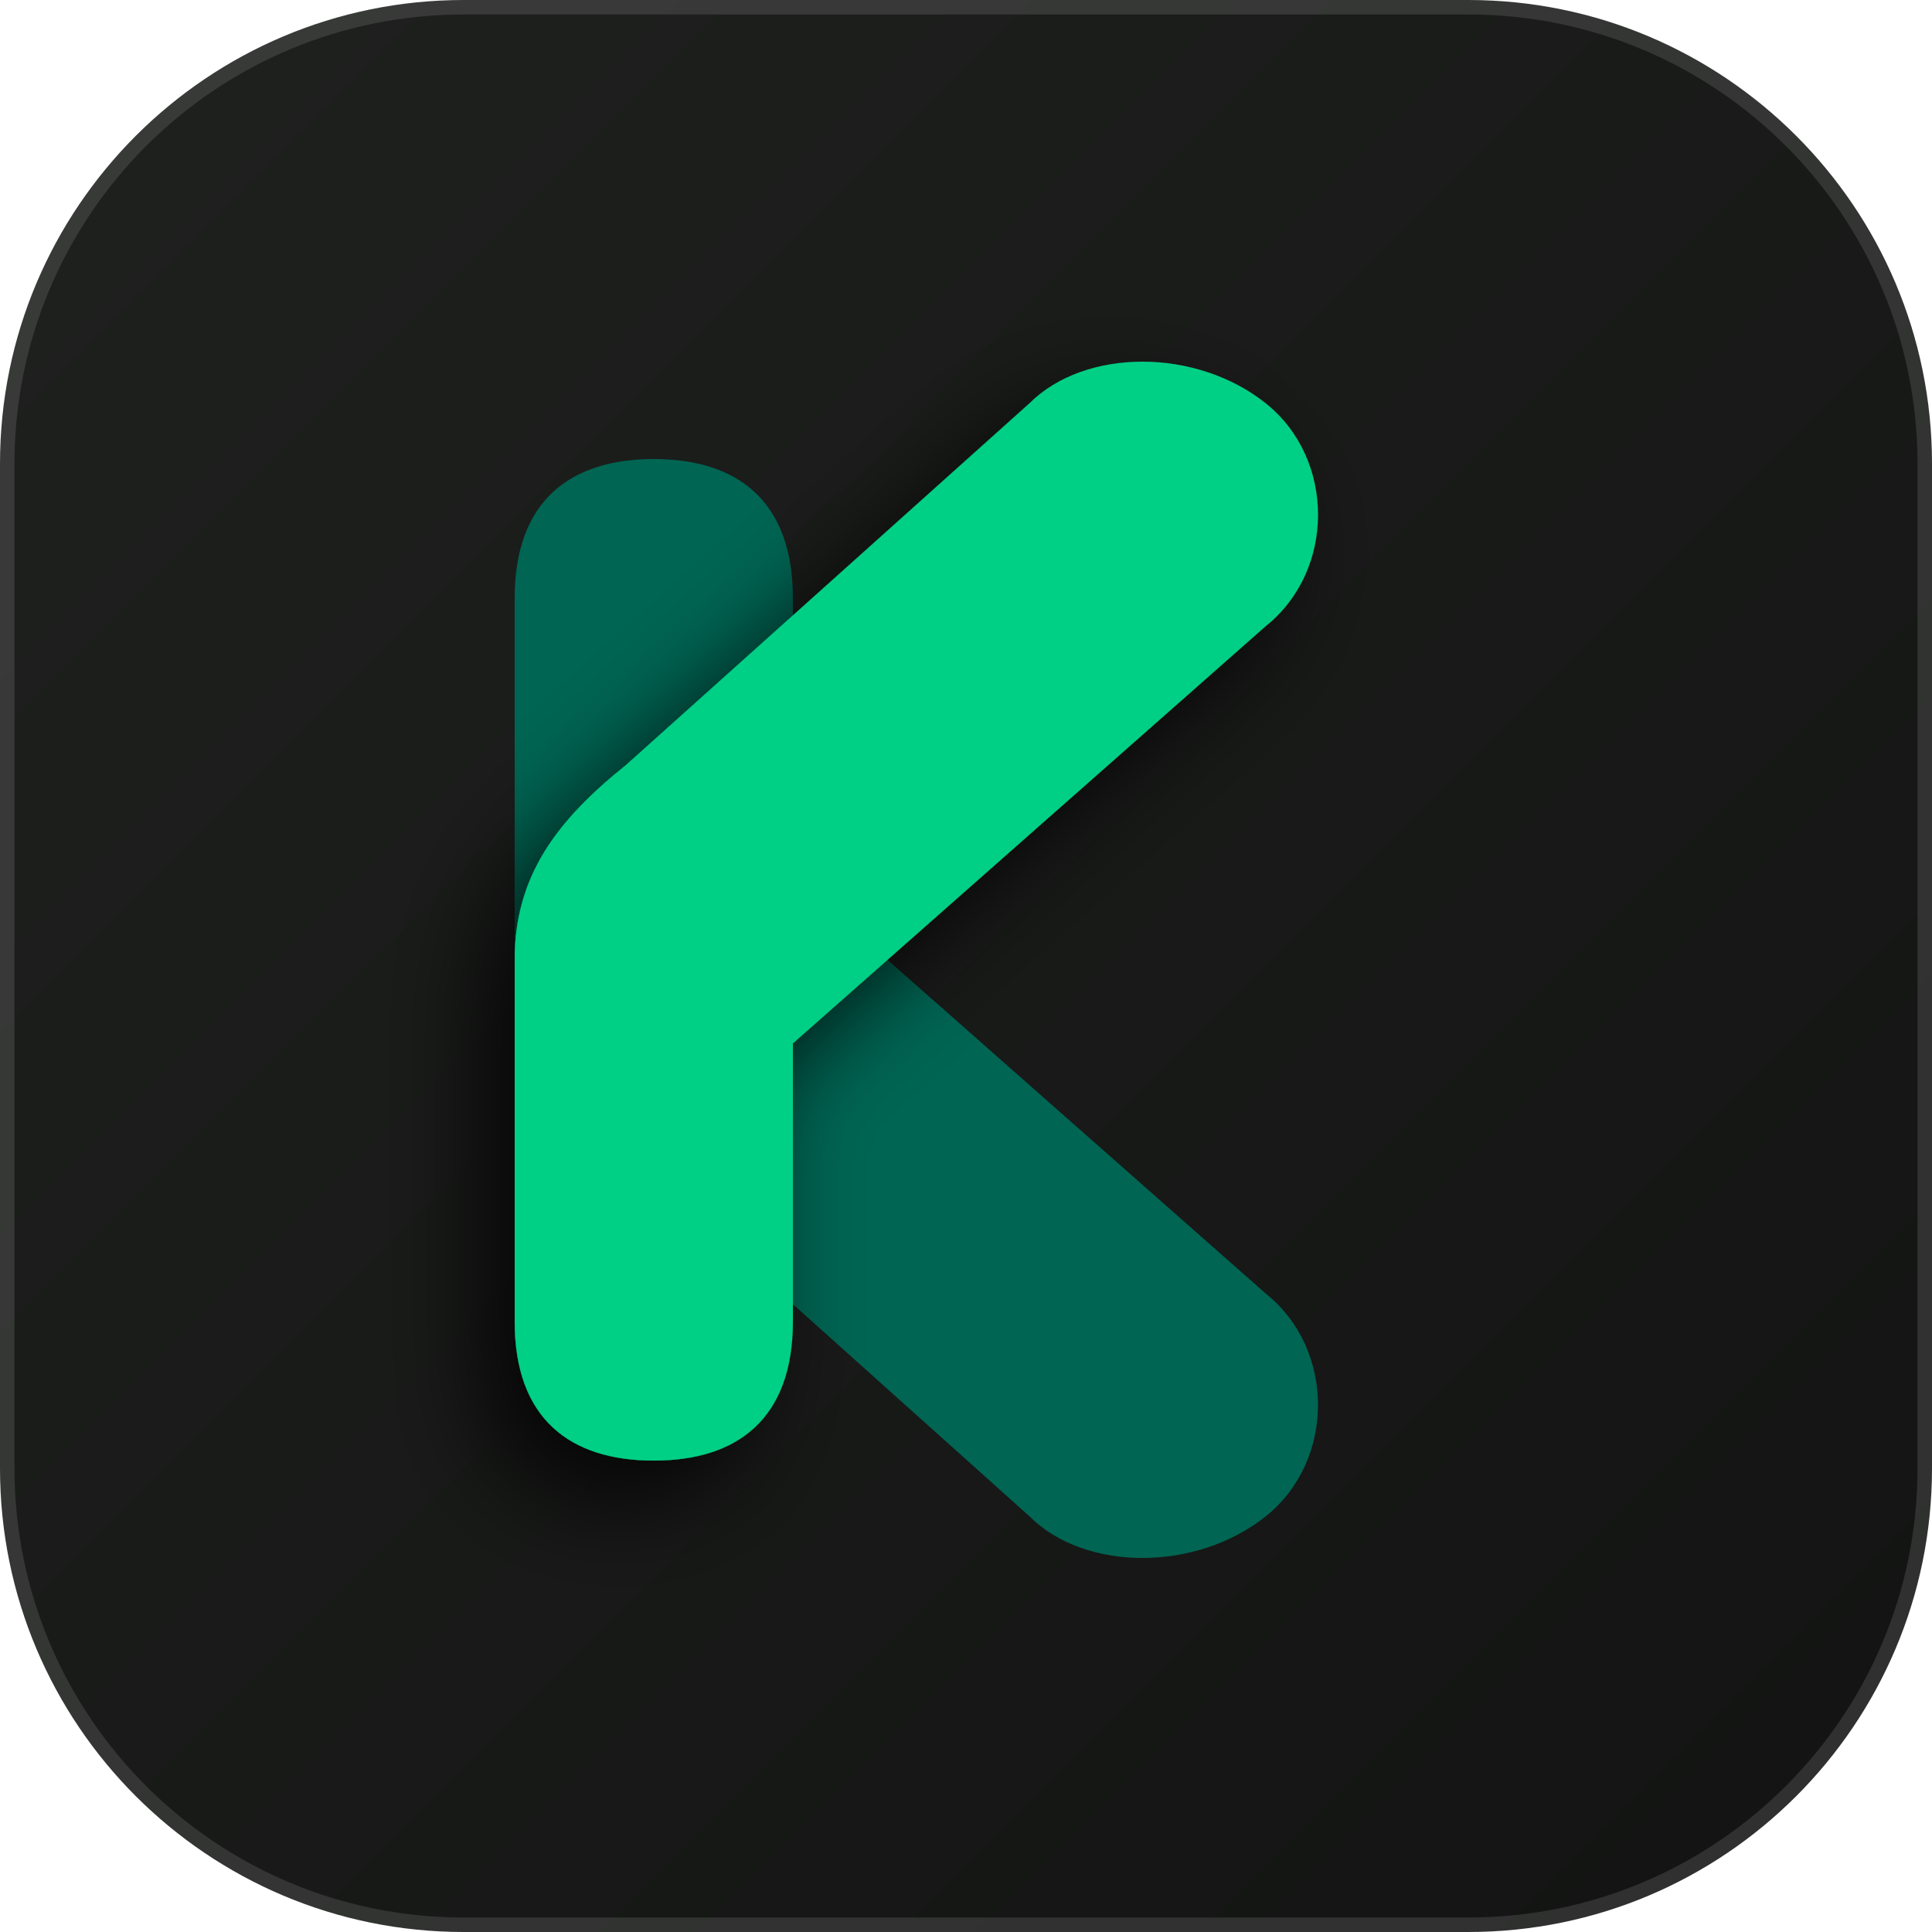
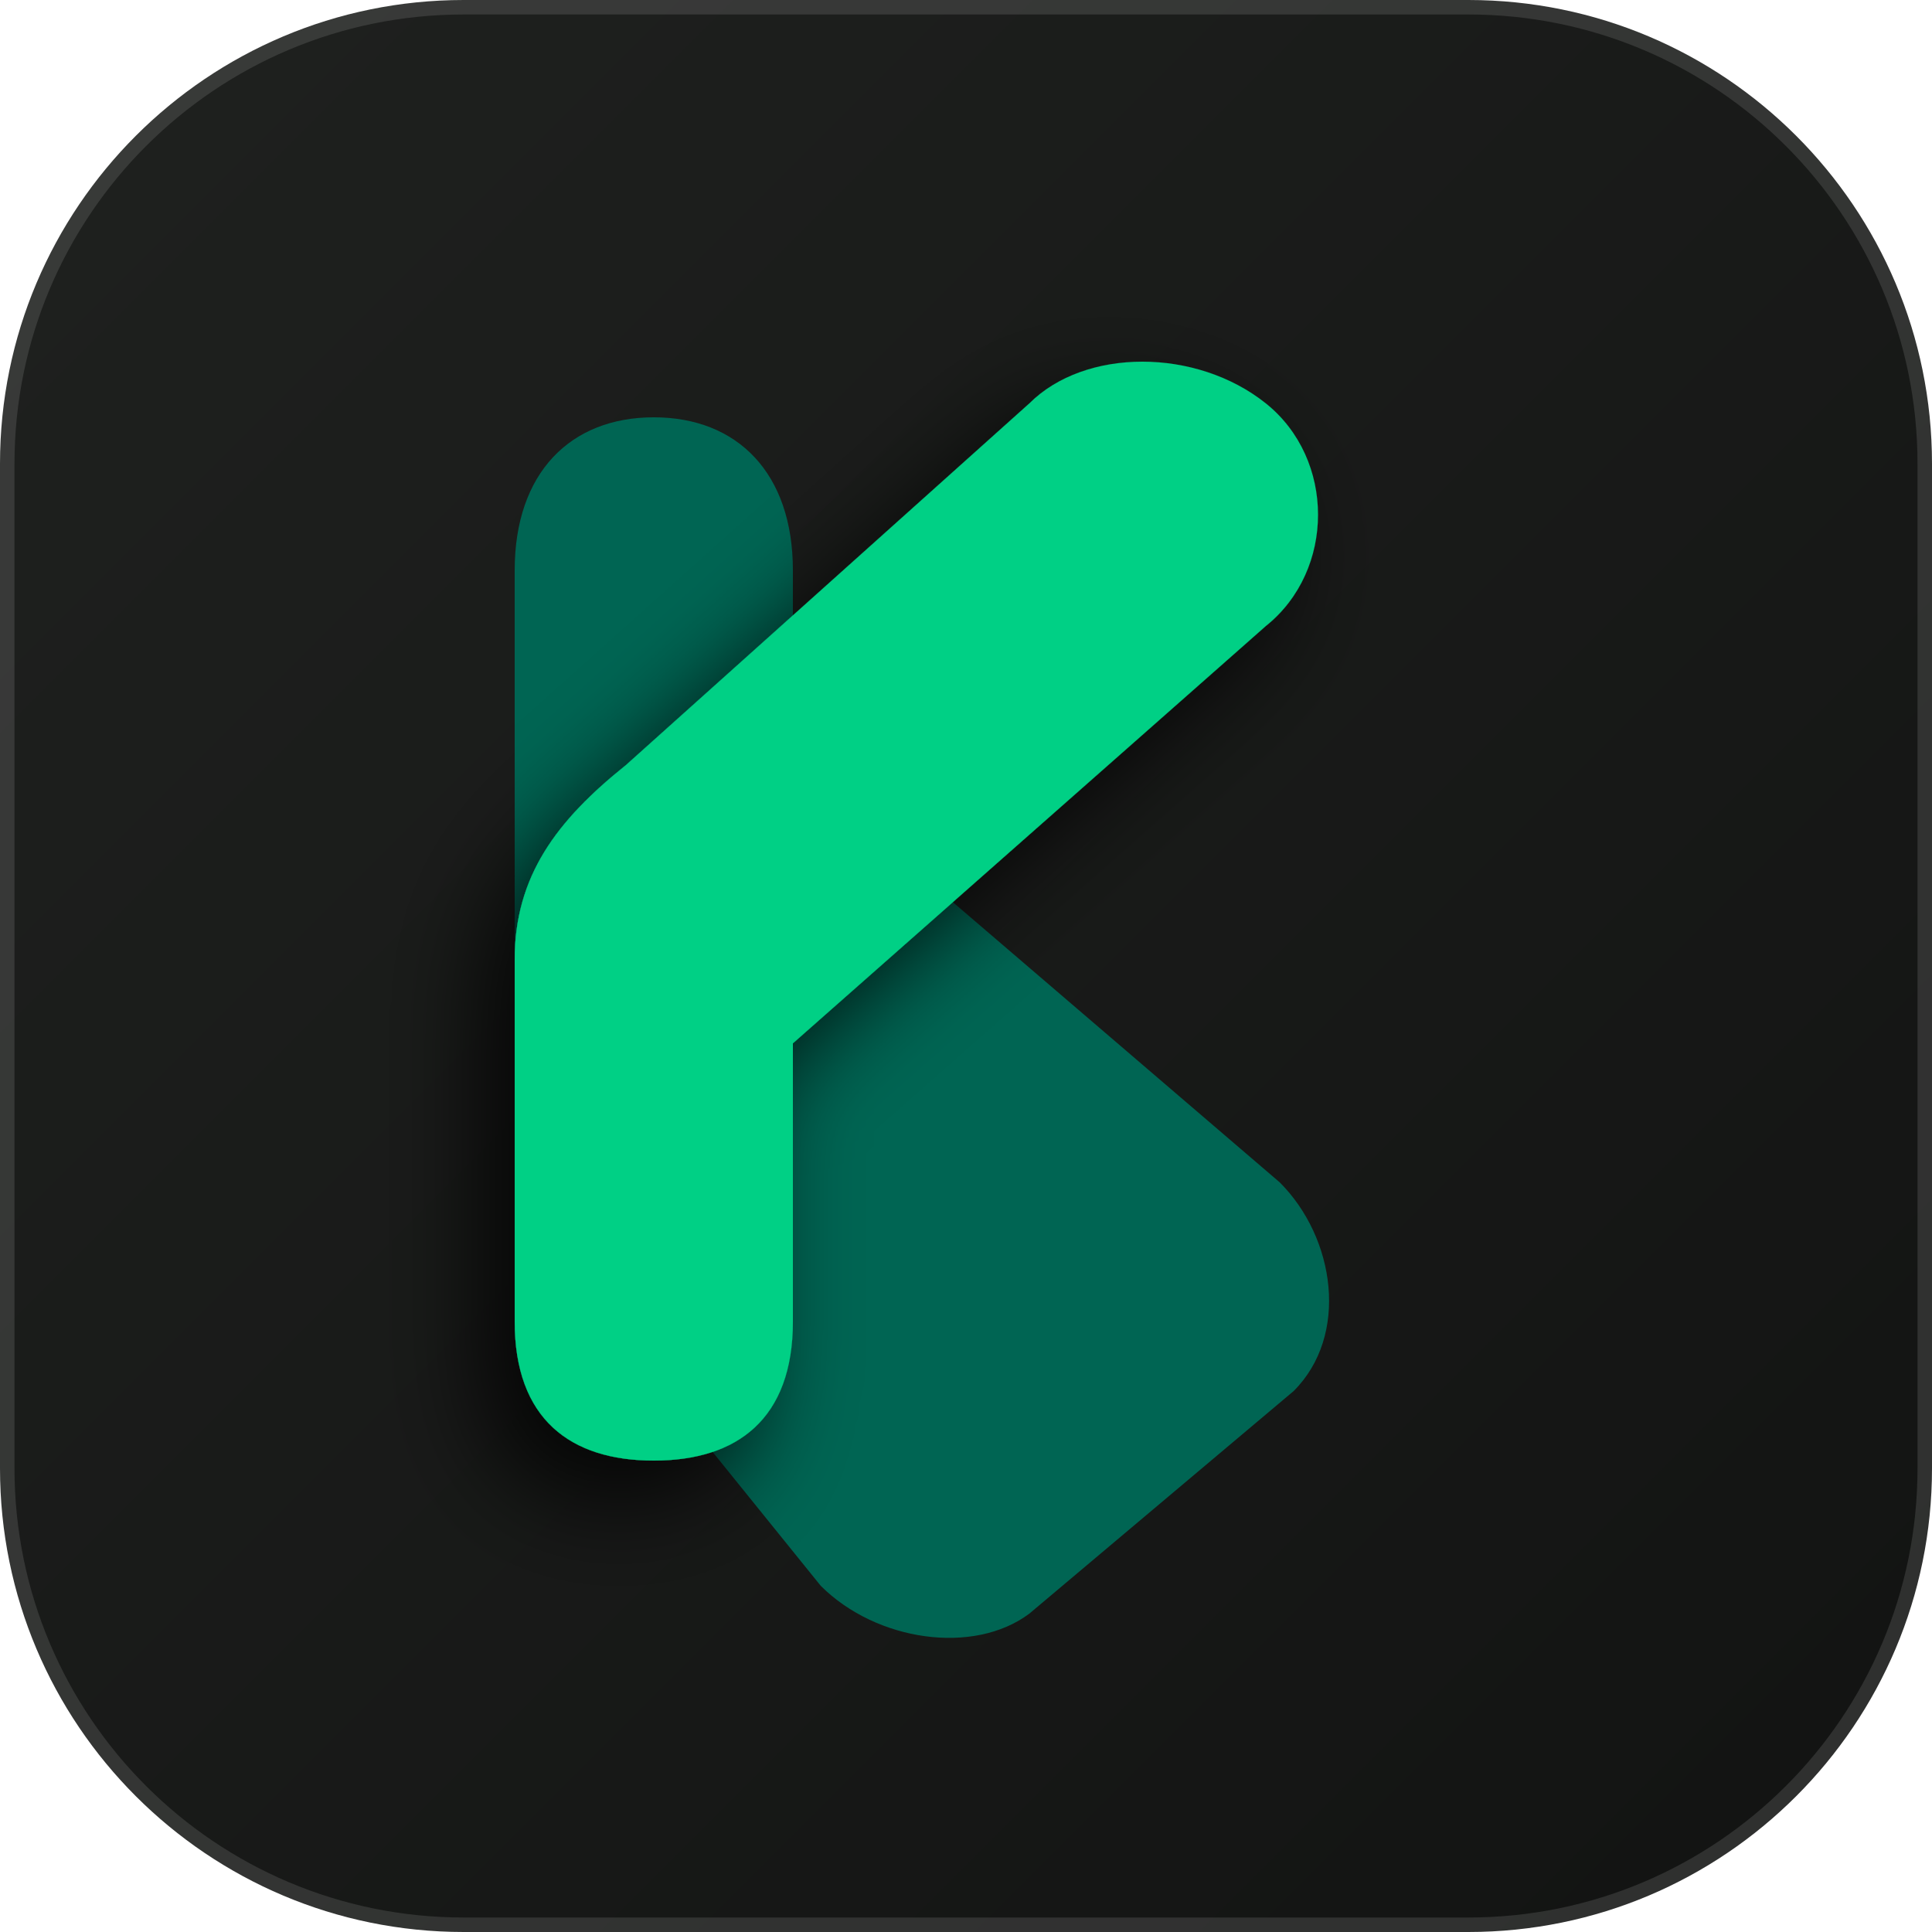
<svg xmlns="http://www.w3.org/2000/svg" viewBox="0 0 100 100" width="100" height="100">
  <defs>
    <linearGradient id="sq-bg" x1="0%" y1="0%" x2="100%" y2="100%">
      <stop offset="0%" stop-color="#1F211F" />
      <stop offset="100%" stop-color="#121312" />
    </linearGradient>
    <filter id="icon-k-shadow" x="-30%" y="-30%" width="160%" height="160%">
      <feDropShadow dx="-2.5" dy="3" stdDeviation="3.5" flood-color="#000000" flood-opacity="0.8" />
    </filter>
  </defs>
  <rect width="100" height="100" rx="24" fill="url(#sq-bg)" stroke="rgba(255,255,255,0.12)" stroke-width="1.5" />
  <g transform="scale(0.72) translate(19, 19)">
-     <path d="M 18,24 C 18,17 22,14 28,14 C 34,14 38,17 38,24 L 38,44 L 72,74 C 77,78 77,86 72,90 C 67,94 59,94 55,90 L 26,64 C 21,60 18,56 18,50 Z" fill="#006553" />
+     <path d="M 18,22 C 18,15 22,11 28,11 C 34,11 38,15 38,22 L 38,36 L 73,66 C 77,70 78,77 74,81 L 55,97 C 51,100 44,99 40,95 L 19,69 C 18,65 18,58 18,50 Z" fill="#006553" />
    <g filter="url(#icon-k-shadow)">
      <path d="M 18,76 C 18,83 22,86 28,86 C 34,86 38,83 38,76 L 38,56 L 72,26 C 77,22 77,14 72,10 C 67,6 59,6 55,10 L 26,36 C 21,40 18,44 18,50 Z" fill="#00D085" />
    </g>
  </g>
</svg>
